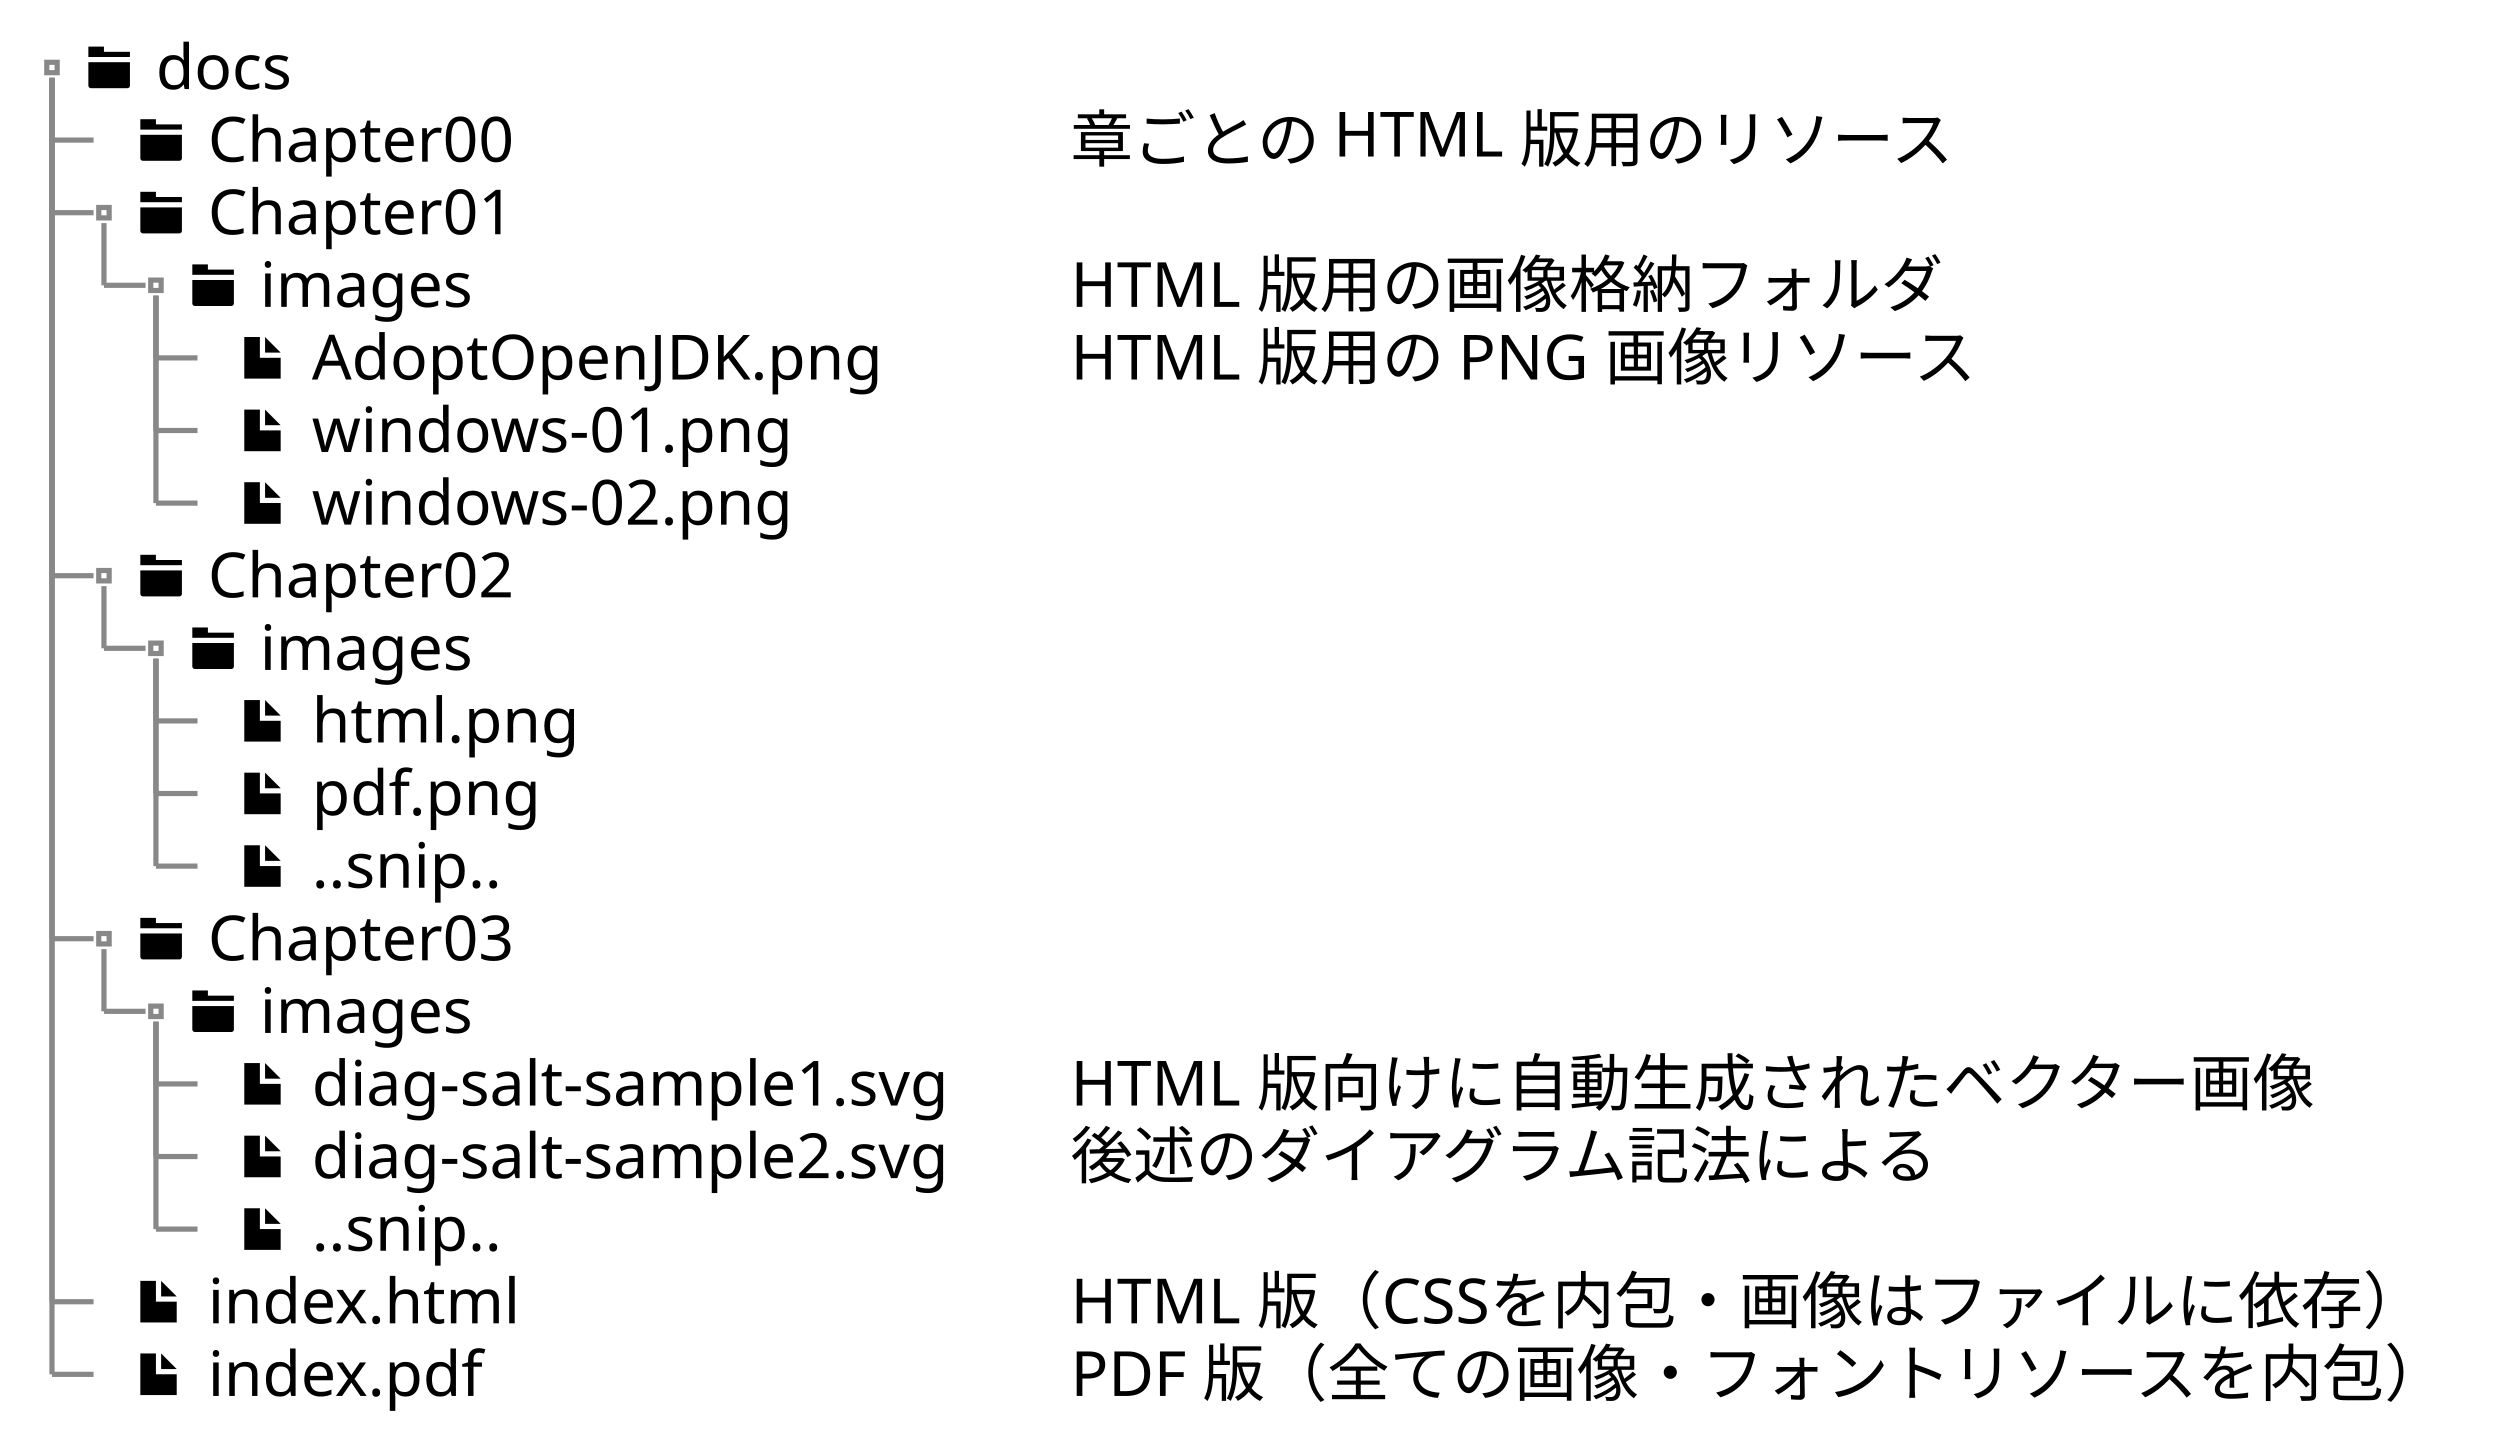
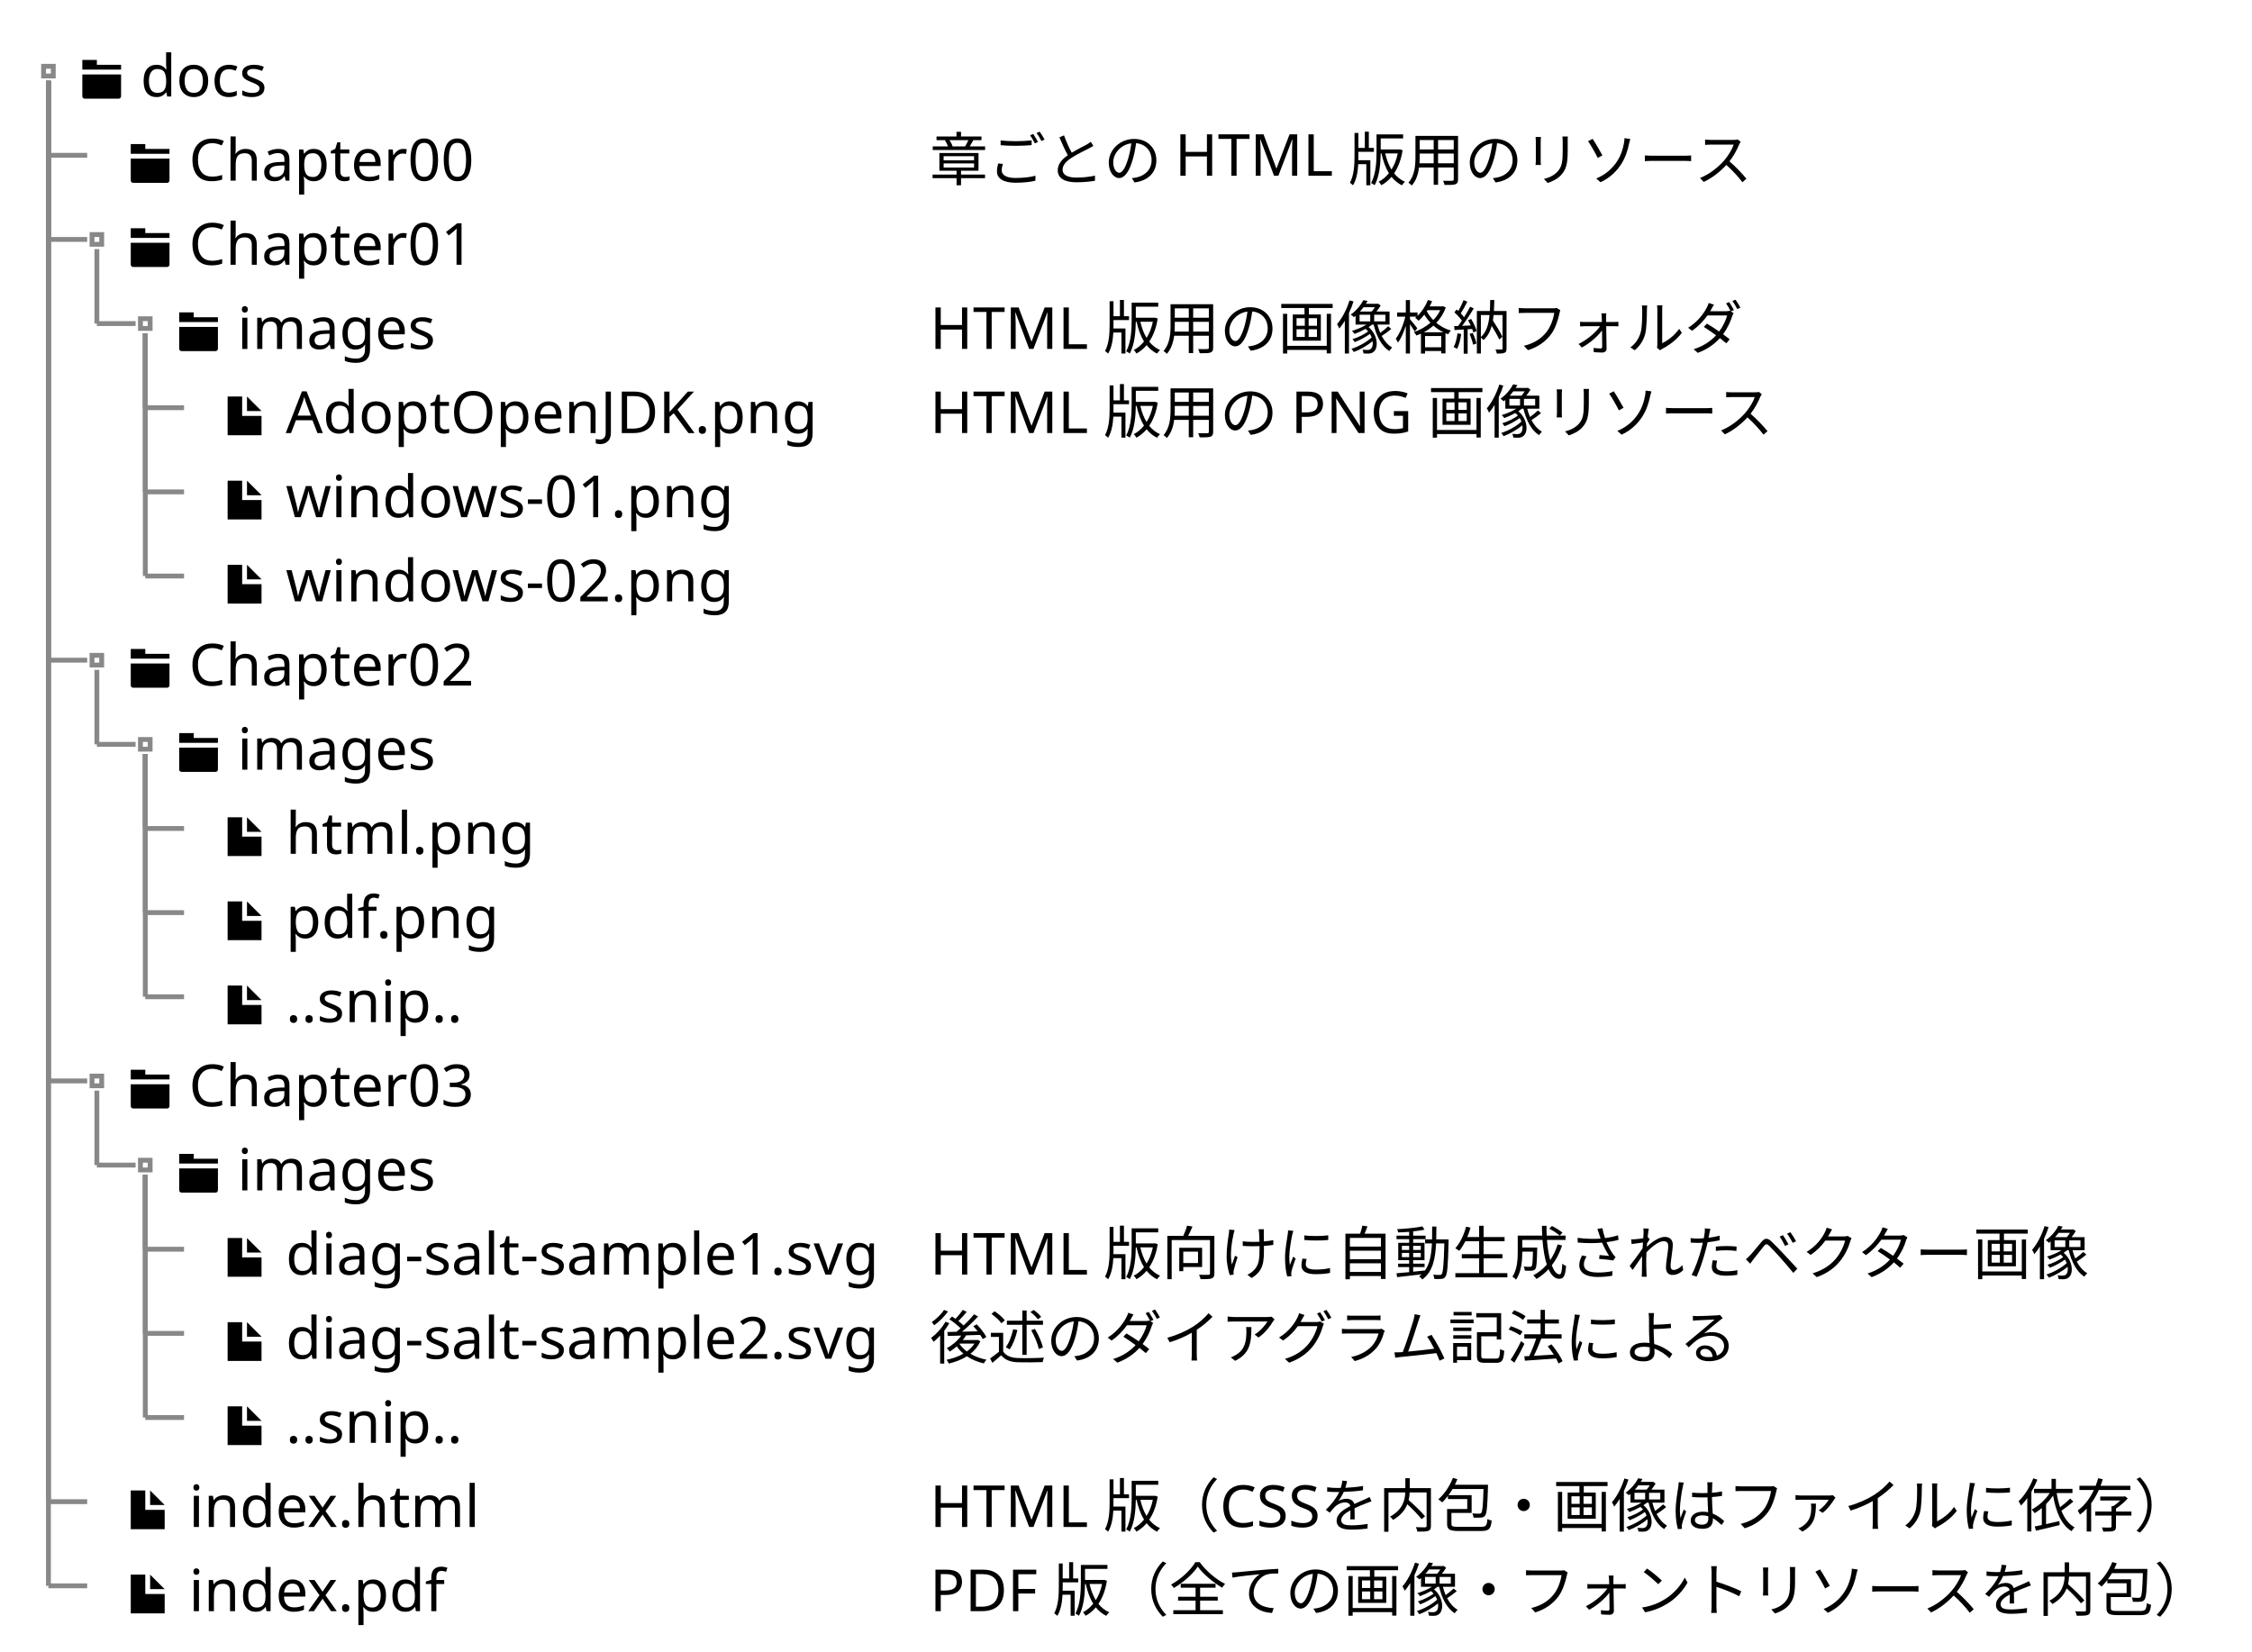
- <svg xmlns="http://www.w3.org/2000/svg" contentStyleType="text/css" height="277px" preserveAspectRatio="none" style="width:481px;height:277px;background:#FFFFFF;" version="1.1" viewBox="0 0 481 277" width="481px" zoomAndPan="magnify">
+ <svg xmlns="http://www.w3.org/2000/svg" contentStyleType="text/css" height="341px" preserveAspectRatio="none" style="width:465px;height:341px;background:#FFFFFF;" version="1.1" viewBox="0 0 465 341" width="465px" zoomAndPan="magnify">
  <defs />
  <g>
-     <path d="M17,8.969 L17,10.969 L25,10.969 L25,9.969 L20,9.969 L20,8.969 L17,8.969 M17,11.969 L17,16.469 C17,16.749 17.22,16.969 17.5,16.969 L24.5,16.969 C24.78,16.969 25,16.749 25,16.469 L25,11.969 L17,11.969 " fill="#000000" style="stroke:;stroke-width:0.0;stroke-dasharray:;" />
-     <text fill="#000000" font-family="sans-serif" font-size="12" lengthAdjust="spacing" textLength="30" x="30" y="17.139">docs</text>
-     <path d="M27,22.938 L27,24.938 L35,24.938 L35,23.938 L30,23.938 L30,22.938 L27,22.938 M27,25.938 L27,30.438 C27,30.718 27.22,30.938 27.5,30.938 L34.5,30.938 C34.78,30.938 35,30.718 35,30.438 L35,25.938 L27,25.938 " fill="#000000" style="stroke:;stroke-width:0.0;stroke-dasharray:;" />
-     <text fill="#000000" font-family="sans-serif" font-size="12" lengthAdjust="spacing" textLength="66" x="40" y="31.107">Chapter00</text>
-     <text fill="#000000" font-family="sans-serif" font-size="12" lengthAdjust="spacing" textLength="172" x="206" y="31.107">章ごとの HTML 版用のリソース</text>
-     <path d="M27,36.906 L27,38.906 L35,38.906 L35,37.906 L30,37.906 L30,36.906 L27,36.906 M27,39.906 L27,44.406 C27,44.686 27.22,44.906 27.5,44.906 L34.5,44.906 C34.78,44.906 35,44.686 35,44.406 L35,39.906 L27,39.906 " fill="#000000" style="stroke:;stroke-width:0.0;stroke-dasharray:;" />
-     <text fill="#000000" font-family="sans-serif" font-size="12" lengthAdjust="spacing" textLength="66" x="40" y="45.076">Chapter01</text>
-     <path d="M37,50.875 L37,52.875 L45,52.875 L45,51.875 L40,51.875 L40,50.875 L37,50.875 M37,53.875 L37,58.375 C37,58.655 37.22,58.875 37.5,58.875 L44.5,58.875 C44.78,58.875 45,58.655 45,58.375 L45,53.875 L37,53.875 " fill="#000000" style="stroke:;stroke-width:0.0;stroke-dasharray:;" />
-     <text fill="#000000" font-family="sans-serif" font-size="12" lengthAdjust="spacing" textLength="45" x="50" y="59.045">images</text>
-     <text fill="#000000" font-family="sans-serif" font-size="12" lengthAdjust="spacing" textLength="168" x="206" y="59.045">HTML 版用の画像格納フォルダ</text>
-     <path d="M47,64.844 L47,72.844 L54,72.844 L54,68.844 L50,68.844 L50,64.844 L47,64.844 M51,64.844 L51,67.844 L54,67.844 L51,64.844 " fill="#000000" style="stroke:;stroke-width:0.0;stroke-dasharray:;" />
-     <text fill="#000000" font-family="sans-serif" font-size="12" lengthAdjust="spacing" textLength="117" x="60" y="73.014">AdoptOpenJDK.png</text>
-     <text fill="#000000" font-family="sans-serif" font-size="12" lengthAdjust="spacing" textLength="178" x="206" y="73.014">HTML 版用の PNG 画像リソース</text>
-     <path d="M47,78.812 L47,86.812 L54,86.812 L54,82.812 L50,82.812 L50,78.812 L47,78.812 M51,78.812 L51,81.812 L54,81.812 L51,78.812 " fill="#000000" style="stroke:;stroke-width:0.0;stroke-dasharray:;" />
-     <text fill="#000000" font-family="sans-serif" font-size="12" lengthAdjust="spacing" textLength="100" x="60" y="86.982">windows-01.png</text>
-     <path d="M47,92.781 L47,100.781 L54,100.781 L54,96.781 L50,96.781 L50,92.781 L47,92.781 M51,92.781 L51,95.781 L54,95.781 L51,92.781 " fill="#000000" style="stroke:;stroke-width:0.0;stroke-dasharray:;" />
-     <text fill="#000000" font-family="sans-serif" font-size="12" lengthAdjust="spacing" textLength="100" x="60" y="100.951">windows-02.png</text>
-     <path d="M27,106.75 L27,108.75 L35,108.75 L35,107.75 L30,107.75 L30,106.75 L27,106.75 M27,109.75 L27,114.25 C27,114.53 27.22,114.75 27.5,114.75 L34.5,114.75 C34.78,114.75 35,114.53 35,114.25 L35,109.75 L27,109.75 " fill="#000000" style="stroke:;stroke-width:0.0;stroke-dasharray:;" />
-     <text fill="#000000" font-family="sans-serif" font-size="12" lengthAdjust="spacing" textLength="66" x="40" y="114.92">Chapter02</text>
-     <path d="M37,120.719 L37,122.719 L45,122.719 L45,121.719 L40,121.719 L40,120.719 L37,120.719 M37,123.719 L37,128.219 C37,128.499 37.22,128.719 37.5,128.719 L44.5,128.719 C44.78,128.719 45,128.499 45,128.219 L45,123.719 L37,123.719 " fill="#000000" style="stroke:;stroke-width:0.0;stroke-dasharray:;" />
-     <text fill="#000000" font-family="sans-serif" font-size="12" lengthAdjust="spacing" textLength="45" x="50" y="128.889">images</text>
-     <path d="M47,134.688 L47,142.688 L54,142.688 L54,138.688 L50,138.688 L50,134.688 L47,134.688 M51,134.688 L51,137.688 L54,137.688 L51,134.688 " fill="#000000" style="stroke:;stroke-width:0.0;stroke-dasharray:;" />
-     <text fill="#000000" font-family="sans-serif" font-size="12" lengthAdjust="spacing" textLength="55" x="60" y="142.857">html.png</text>
-     <path d="M47,148.656 L47,156.656 L54,156.656 L54,152.656 L50,152.656 L50,148.656 L47,148.656 M51,148.656 L51,151.656 L54,151.656 L51,148.656 " fill="#000000" style="stroke:;stroke-width:0.0;stroke-dasharray:;" />
-     <text fill="#000000" font-family="sans-serif" font-size="12" lengthAdjust="spacing" textLength="48" x="60" y="156.826">pdf.png</text>
-     <path d="M47,162.625 L47,170.625 L54,170.625 L54,166.625 L50,166.625 L50,162.625 L47,162.625 M51,162.625 L51,165.625 L54,165.625 L51,162.625 " fill="#000000" style="stroke:;stroke-width:0.0;stroke-dasharray:;" />
-     <text fill="#000000" font-family="sans-serif" font-size="12" lengthAdjust="spacing" textLength="42" x="60" y="170.795">..snip..</text>
-     <path d="M27,176.594 L27,178.594 L35,178.594 L35,177.594 L30,177.594 L30,176.594 L27,176.594 M27,179.594 L27,184.094 C27,184.374 27.22,184.594 27.5,184.594 L34.5,184.594 C34.78,184.594 35,184.374 35,184.094 L35,179.594 L27,179.594 " fill="#000000" style="stroke:;stroke-width:0.0;stroke-dasharray:;" />
-     <text fill="#000000" font-family="sans-serif" font-size="12" lengthAdjust="spacing" textLength="66" x="40" y="184.764">Chapter03</text>
-     <path d="M37,190.562 L37,192.562 L45,192.562 L45,191.562 L40,191.562 L40,190.562 L37,190.562 M37,193.562 L37,198.062 C37,198.343 37.22,198.562 37.5,198.562 L44.5,198.562 C44.78,198.562 45,198.343 45,198.062 L45,193.562 L37,193.562 " fill="#000000" style="stroke:;stroke-width:0.0;stroke-dasharray:;" />
-     <text fill="#000000" font-family="sans-serif" font-size="12" lengthAdjust="spacing" textLength="45" x="50" y="198.732">images</text>
-     <path d="M47,204.531 L47,212.531 L54,212.531 L54,208.531 L50,208.531 L50,204.531 L47,204.531 M51,204.531 L51,207.531 L54,207.531 L51,204.531 " fill="#000000" style="stroke:;stroke-width:0.0;stroke-dasharray:;" />
-     <text fill="#000000" font-family="sans-serif" font-size="12" lengthAdjust="spacing" textLength="136" x="60" y="212.701">diag-salt-sample1.svg</text>
-     <text fill="#000000" font-family="sans-serif" font-size="12" lengthAdjust="spacing" textLength="240" x="206" y="212.701">HTML 版向けに自動生成されたベクター画像</text>
-     <path d="M47,218.5 L47,226.5 L54,226.5 L54,222.5 L50,222.5 L50,218.5 L47,218.5 M51,218.5 L51,221.5 L54,221.5 L51,218.5 " fill="#000000" style="stroke:;stroke-width:0.0;stroke-dasharray:;" />
-     <text fill="#000000" font-family="sans-serif" font-size="12" lengthAdjust="spacing" textLength="136" x="60" y="226.67">diag-salt-sample2.svg</text>
-     <text fill="#000000" font-family="sans-serif" font-size="12" lengthAdjust="spacing" textLength="168" x="206" y="226.67">後述のダイアグラム記法による</text>
-     <path d="M47,232.469 L47,240.469 L54,240.469 L54,236.469 L50,236.469 L50,232.469 L47,232.469 M51,232.469 L51,235.469 L54,235.469 L51,232.469 " fill="#000000" style="stroke:;stroke-width:0.0;stroke-dasharray:;" />
-     <text fill="#000000" font-family="sans-serif" font-size="12" lengthAdjust="spacing" textLength="42" x="60" y="240.639">..snip..</text>
-     <path d="M27,246.438 L27,254.438 L34,254.438 L34,250.438 L30,250.438 L30,246.438 L27,246.438 M31,246.438 L31,249.438 L34,249.438 L31,246.438 " fill="#000000" style="stroke:;stroke-width:0.0;stroke-dasharray:;" />
-     <text fill="#000000" font-family="sans-serif" font-size="12" lengthAdjust="spacing" textLength="64" x="40" y="254.607">index.html</text>
-     <text fill="#000000" font-family="sans-serif" font-size="12" lengthAdjust="spacing" textLength="264" x="206" y="254.607">HTML 版（CSSを内包・画像はファイルに依存）</text>
-     <path d="M27,260.406 L27,268.406 L34,268.406 L34,264.406 L30,264.406 L30,260.406 L27,260.406 M31,260.406 L31,263.406 L34,263.406 L31,260.406 " fill="#000000" style="stroke:;stroke-width:0.0;stroke-dasharray:;" />
-     <text fill="#000000" font-family="sans-serif" font-size="12" lengthAdjust="spacing" textLength="57" x="40" y="268.576">index.pdf</text>
-     <text fill="#000000" font-family="sans-serif" font-size="12" lengthAdjust="spacing" textLength="268" x="206" y="268.576">PDF 版（全ての画像・フォントリソースを内包）</text>
-     <rect fill="none" height="2" style="stroke:#888888;stroke-width:1.0;" width="2" x="9" y="11.984" />
-     <line style="stroke:#888888;stroke-width:1.0;" x1="10" x2="10" y1="14.984" y2="26.953" />
-     <line style="stroke:#888888;stroke-width:1.0;" x1="10" x2="18" y1="26.953" y2="26.953" />
-     <rect fill="none" height="2" style="stroke:#888888;stroke-width:1.0;" width="2" x="19" y="39.922" />
-     <line style="stroke:#888888;stroke-width:1.0;" x1="10" x2="10" y1="14.984" y2="40.922" />
-     <line style="stroke:#888888;stroke-width:1.0;" x1="10" x2="18" y1="40.922" y2="40.922" />
-     <rect fill="none" height="2" style="stroke:#888888;stroke-width:1.0;" width="2" x="29" y="53.891" />
-     <line style="stroke:#888888;stroke-width:1.0;" x1="20" x2="20" y1="42.922" y2="54.891" />
-     <line style="stroke:#888888;stroke-width:1.0;" x1="20" x2="28" y1="54.891" y2="54.891" />
-     <line style="stroke:#888888;stroke-width:1.0;" x1="30" x2="30" y1="56.891" y2="68.859" />
-     <line style="stroke:#888888;stroke-width:1.0;" x1="30" x2="38" y1="68.859" y2="68.859" />
-     <line style="stroke:#888888;stroke-width:1.0;" x1="30" x2="30" y1="56.891" y2="82.828" />
-     <line style="stroke:#888888;stroke-width:1.0;" x1="30" x2="38" y1="82.828" y2="82.828" />
-     <line style="stroke:#888888;stroke-width:1.0;" x1="30" x2="30" y1="56.891" y2="96.797" />
-     <line style="stroke:#888888;stroke-width:1.0;" x1="30" x2="38" y1="96.797" y2="96.797" />
-     <rect fill="none" height="2" style="stroke:#888888;stroke-width:1.0;" width="2" x="19" y="109.766" />
-     <line style="stroke:#888888;stroke-width:1.0;" x1="10" x2="10" y1="14.984" y2="110.766" />
-     <line style="stroke:#888888;stroke-width:1.0;" x1="10" x2="18" y1="110.766" y2="110.766" />
-     <rect fill="none" height="2" style="stroke:#888888;stroke-width:1.0;" width="2" x="29" y="123.734" />
-     <line style="stroke:#888888;stroke-width:1.0;" x1="20" x2="20" y1="112.766" y2="124.734" />
-     <line style="stroke:#888888;stroke-width:1.0;" x1="20" x2="28" y1="124.734" y2="124.734" />
-     <line style="stroke:#888888;stroke-width:1.0;" x1="30" x2="30" y1="126.734" y2="138.703" />
-     <line style="stroke:#888888;stroke-width:1.0;" x1="30" x2="38" y1="138.703" y2="138.703" />
-     <line style="stroke:#888888;stroke-width:1.0;" x1="30" x2="30" y1="126.734" y2="152.672" />
-     <line style="stroke:#888888;stroke-width:1.0;" x1="30" x2="38" y1="152.672" y2="152.672" />
-     <line style="stroke:#888888;stroke-width:1.0;" x1="30" x2="30" y1="126.734" y2="166.641" />
-     <line style="stroke:#888888;stroke-width:1.0;" x1="30" x2="38" y1="166.641" y2="166.641" />
-     <rect fill="none" height="2" style="stroke:#888888;stroke-width:1.0;" width="2" x="19" y="179.609" />
-     <line style="stroke:#888888;stroke-width:1.0;" x1="10" x2="10" y1="14.984" y2="180.609" />
-     <line style="stroke:#888888;stroke-width:1.0;" x1="10" x2="18" y1="180.609" y2="180.609" />
-     <rect fill="none" height="2" style="stroke:#888888;stroke-width:1.0;" width="2" x="29" y="193.578" />
-     <line style="stroke:#888888;stroke-width:1.0;" x1="20" x2="20" y1="182.609" y2="194.578" />
-     <line style="stroke:#888888;stroke-width:1.0;" x1="20" x2="28" y1="194.578" y2="194.578" />
-     <line style="stroke:#888888;stroke-width:1.0;" x1="30" x2="30" y1="196.578" y2="208.547" />
-     <line style="stroke:#888888;stroke-width:1.0;" x1="30" x2="38" y1="208.547" y2="208.547" />
-     <line style="stroke:#888888;stroke-width:1.0;" x1="30" x2="30" y1="196.578" y2="222.516" />
-     <line style="stroke:#888888;stroke-width:1.0;" x1="30" x2="38" y1="222.516" y2="222.516" />
-     <line style="stroke:#888888;stroke-width:1.0;" x1="30" x2="30" y1="196.578" y2="236.484" />
-     <line style="stroke:#888888;stroke-width:1.0;" x1="30" x2="38" y1="236.484" y2="236.484" />
-     <line style="stroke:#888888;stroke-width:1.0;" x1="10" x2="10" y1="14.984" y2="250.453" />
-     <line style="stroke:#888888;stroke-width:1.0;" x1="10" x2="18" y1="250.453" y2="250.453" />
-     <line style="stroke:#888888;stroke-width:1.0;" x1="10" x2="10" y1="14.984" y2="264.422" />
-     <line style="stroke:#888888;stroke-width:1.0;" x1="10" x2="18" y1="264.422" y2="264.422" />
+     <path d="M17,12.376 L17,14.376 L25,14.376 L25,13.376 L20,13.376 L20,12.376 L17,12.376 M17,15.376 L17,19.876 C17,20.156 17.22,20.376 17.5,20.376 L24.5,20.376 C24.78,20.376 25,20.156 25,19.876 L25,15.376 L17,15.376 " fill="#000000" style="stroke:;stroke-width:0.0;stroke-dasharray:;" />
+     <text fill="#000000" font-family="sans-serif" font-size="12" lengthAdjust="spacing" textLength="26" x="29" y="19.92">docs</text>
+     <path d="M27,29.752 L27,31.752 L35,31.752 L35,30.752 L30,30.752 L30,29.752 L27,29.752 M27,32.752 L27,37.252 C27,37.532 27.22,37.752 27.5,37.752 L34.5,37.752 C34.78,37.752 35,37.532 35,37.252 L35,32.752 L27,32.752 " fill="#000000" style="stroke:;stroke-width:0.0;stroke-dasharray:;" />
+     <text fill="#000000" font-family="sans-serif" font-size="12" lengthAdjust="spacing" textLength="60" x="39" y="37.296">Chapter00</text>
+     <text fill="#000000" font-family="sans-serif" font-size="12" lengthAdjust="spacing" textLength="171" x="192" y="37.296">章ごとの HTML 版用のリソース</text>
+     <path d="M27,47.128 L27,49.128 L35,49.128 L35,48.128 L30,48.128 L30,47.128 L27,47.128 M27,50.128 L27,54.628 C27,54.908 27.22,55.128 27.5,55.128 L34.5,55.128 C34.78,55.128 35,54.908 35,54.628 L35,50.128 L27,50.128 " fill="#000000" style="stroke:;stroke-width:0.0;stroke-dasharray:;" />
+     <text fill="#000000" font-family="sans-serif" font-size="12" lengthAdjust="spacing" textLength="60" x="39" y="54.672">Chapter01</text>
+     <path d="M37,64.504 L37,66.504 L45,66.504 L45,65.504 L40,65.504 L40,64.504 L37,64.504 M37,67.504 L37,72.004 C37,72.284 37.22,72.504 37.5,72.504 L44.5,72.504 C44.78,72.504 45,72.284 45,72.004 L45,67.504 L37,67.504 " fill="#000000" style="stroke:;stroke-width:0.0;stroke-dasharray:;" />
+     <text fill="#000000" font-family="sans-serif" font-size="12" lengthAdjust="spacing" textLength="41" x="49" y="72.049">images</text>
+     <text fill="#000000" font-family="sans-serif" font-size="12" lengthAdjust="spacing" textLength="168" x="192" y="72.049">HTML 版用の画像格納フォルダ</text>
+     <path d="M47,81.881 L47,89.881 L54,89.881 L54,85.881 L50,85.881 L50,81.881 L47,81.881 M51,81.881 L51,84.881 L54,84.881 L51,81.881 " fill="#000000" style="stroke:;stroke-width:0.0;stroke-dasharray:;" />
+     <text fill="#000000" font-family="sans-serif" font-size="12" lengthAdjust="spacing" textLength="109" x="59" y="89.425">AdoptOpenJDK.png</text>
+     <text fill="#000000" font-family="sans-serif" font-size="12" lengthAdjust="spacing" textLength="175" x="192" y="89.425">HTML 版用の PNG 画像リソース</text>
+     <path d="M47,99.257 L47,107.257 L54,107.257 L54,103.257 L50,103.257 L50,99.257 L47,99.257 M51,99.257 L51,102.257 L54,102.257 L51,99.257 " fill="#000000" style="stroke:;stroke-width:0.0;stroke-dasharray:;" />
+     <text fill="#000000" font-family="sans-serif" font-size="12" lengthAdjust="spacing" textLength="92" x="59" y="106.801">windows-01.png</text>
+     <path d="M47,116.633 L47,124.633 L54,124.633 L54,120.633 L50,120.633 L50,116.633 L47,116.633 M51,116.633 L51,119.633 L54,119.633 L51,116.633 " fill="#000000" style="stroke:;stroke-width:0.0;stroke-dasharray:;" />
+     <text fill="#000000" font-family="sans-serif" font-size="12" lengthAdjust="spacing" textLength="92" x="59" y="124.177">windows-02.png</text>
+     <path d="M27,134.009 L27,136.009 L35,136.009 L35,135.009 L30,135.009 L30,134.009 L27,134.009 M27,137.009 L27,141.509 C27,141.789 27.22,142.009 27.5,142.009 L34.5,142.009 C34.78,142.009 35,141.789 35,141.509 L35,137.009 L27,137.009 " fill="#000000" style="stroke:;stroke-width:0.0;stroke-dasharray:;" />
+     <text fill="#000000" font-family="sans-serif" font-size="12" lengthAdjust="spacing" textLength="60" x="39" y="141.553">Chapter02</text>
+     <path d="M37,151.385 L37,153.385 L45,153.385 L45,152.385 L40,152.385 L40,151.385 L37,151.385 M37,154.385 L37,158.885 C37,159.165 37.22,159.385 37.5,159.385 L44.5,159.385 C44.78,159.385 45,159.165 45,158.885 L45,154.385 L37,154.385 " fill="#000000" style="stroke:;stroke-width:0.0;stroke-dasharray:;" />
+     <text fill="#000000" font-family="sans-serif" font-size="12" lengthAdjust="spacing" textLength="41" x="49" y="158.929">images</text>
+     <path d="M47,168.761 L47,176.761 L54,176.761 L54,172.761 L50,172.761 L50,168.761 L47,168.761 M51,168.761 L51,171.761 L54,171.761 L51,168.761 " fill="#000000" style="stroke:;stroke-width:0.0;stroke-dasharray:;" />
+     <text fill="#000000" font-family="sans-serif" font-size="12" lengthAdjust="spacing" textLength="50" x="59" y="176.305">html.png</text>
+     <path d="M47,186.137 L47,194.137 L54,194.137 L54,190.137 L50,190.137 L50,186.137 L47,186.137 M51,186.137 L51,189.137 L54,189.137 L51,186.137 " fill="#000000" style="stroke:;stroke-width:0.0;stroke-dasharray:;" />
+     <text fill="#000000" font-family="sans-serif" font-size="12" lengthAdjust="spacing" textLength="42" x="59" y="193.681">pdf.png</text>
+     <path d="M47,203.513 L47,211.513 L54,211.513 L54,207.513 L50,207.513 L50,203.513 L47,203.513 M51,203.513 L51,206.513 L54,206.513 L51,203.513 " fill="#000000" style="stroke:;stroke-width:0.0;stroke-dasharray:;" />
+     <text fill="#000000" font-family="sans-serif" font-size="12" lengthAdjust="spacing" textLength="35" x="59" y="211.057">..snip..</text>
+     <path d="M27,220.89 L27,222.89 L35,222.89 L35,221.89 L30,221.89 L30,220.89 L27,220.89 M27,223.89 L27,228.39 C27,228.67 27.22,228.89 27.5,228.89 L34.5,228.89 C34.78,228.89 35,228.67 35,228.39 L35,223.89 L27,223.89 " fill="#000000" style="stroke:;stroke-width:0.0;stroke-dasharray:;" />
+     <text fill="#000000" font-family="sans-serif" font-size="12" lengthAdjust="spacing" textLength="60" x="39" y="228.434">Chapter03</text>
+     <path d="M37,238.266 L37,240.266 L45,240.266 L45,239.266 L40,239.266 L40,238.266 L37,238.266 M37,241.266 L37,245.766 C37,246.046 37.22,246.266 37.5,246.266 L44.5,246.266 C44.78,246.266 45,246.046 45,245.766 L45,241.266 L37,241.266 " fill="#000000" style="stroke:;stroke-width:0.0;stroke-dasharray:;" />
+     <text fill="#000000" font-family="sans-serif" font-size="12" lengthAdjust="spacing" textLength="41" x="49" y="245.81">images</text>
+     <path d="M47,255.642 L47,263.642 L54,263.642 L54,259.642 L50,259.642 L50,255.642 L47,255.642 M51,255.642 L51,258.642 L54,258.642 L51,255.642 " fill="#000000" style="stroke:;stroke-width:0.0;stroke-dasharray:;" />
+     <text fill="#000000" font-family="sans-serif" font-size="12" lengthAdjust="spacing" textLength="123" x="59" y="263.186">diag-salt-sample1.svg</text>
+     <text fill="#000000" font-family="sans-serif" font-size="12" lengthAdjust="spacing" textLength="240" x="192" y="263.186">HTML 版向けに自動生成されたベクター画像</text>
+     <path d="M47,273.018 L47,281.018 L54,281.018 L54,277.018 L50,277.018 L50,273.018 L47,273.018 M51,273.018 L51,276.018 L54,276.018 L51,273.018 " fill="#000000" style="stroke:;stroke-width:0.0;stroke-dasharray:;" />
+     <text fill="#000000" font-family="sans-serif" font-size="12" lengthAdjust="spacing" textLength="123" x="59" y="280.562">diag-salt-sample2.svg</text>
+     <text fill="#000000" font-family="sans-serif" font-size="12" lengthAdjust="spacing" textLength="168" x="192" y="280.562">後述のダイアグラム記法による</text>
+     <path d="M47,290.394 L47,298.394 L54,298.394 L54,294.394 L50,294.394 L50,290.394 L47,290.394 M51,290.394 L51,293.394 L54,293.394 L51,290.394 " fill="#000000" style="stroke:;stroke-width:0.0;stroke-dasharray:;" />
+     <text fill="#000000" font-family="sans-serif" font-size="12" lengthAdjust="spacing" textLength="35" x="59" y="297.938">..snip..</text>
+     <path d="M27,307.77 L27,315.77 L34,315.77 L34,311.77 L30,311.77 L30,307.77 L27,307.77 M31,307.77 L31,310.77 L34,310.77 L31,307.77 " fill="#000000" style="stroke:;stroke-width:0.0;stroke-dasharray:;" />
+     <text fill="#000000" font-family="sans-serif" font-size="12" lengthAdjust="spacing" textLength="59" x="39" y="315.314">index.html</text>
+     <text fill="#000000" font-family="sans-serif" font-size="12" lengthAdjust="spacing" textLength="262" x="192" y="315.314">HTML 版（CSSを内包・画像はファイルに依存）</text>
+     <path d="M27,325.146 L27,333.146 L34,333.146 L34,329.146 L30,329.146 L30,325.146 L27,325.146 M31,325.146 L31,328.146 L34,328.146 L31,325.146 " fill="#000000" style="stroke:;stroke-width:0.0;stroke-dasharray:;" />
+     <text fill="#000000" font-family="sans-serif" font-size="12" lengthAdjust="spacing" textLength="51" x="39" y="332.69">index.pdf</text>
+     <text fill="#000000" font-family="sans-serif" font-size="12" lengthAdjust="spacing" textLength="266" x="192" y="332.69">PDF 版（全ての画像・フォントリソースを内包）</text>
+     <rect fill="none" height="2" style="stroke:#888888;stroke-width:1.0;" width="2" x="9" y="13.688" />
+     <line style="stroke:#888888;stroke-width:1.0;" x1="10" x2="10" y1="16.688" y2="32.064" />
+     <line style="stroke:#888888;stroke-width:1.0;" x1="10" x2="18" y1="32.064" y2="32.064" />
+     <rect fill="none" height="2" style="stroke:#888888;stroke-width:1.0;" width="2" x="19" y="48.44" />
+     <line style="stroke:#888888;stroke-width:1.0;" x1="10" x2="10" y1="16.688" y2="49.44" />
+     <line style="stroke:#888888;stroke-width:1.0;" x1="10" x2="18" y1="49.44" y2="49.44" />
+     <rect fill="none" height="2" style="stroke:#888888;stroke-width:1.0;" width="2" x="29" y="65.816" />
+     <line style="stroke:#888888;stroke-width:1.0;" x1="20" x2="20" y1="51.44" y2="66.816" />
+     <line style="stroke:#888888;stroke-width:1.0;" x1="20" x2="28" y1="66.816" y2="66.816" />
+     <line style="stroke:#888888;stroke-width:1.0;" x1="30" x2="30" y1="68.816" y2="84.192" />
+     <line style="stroke:#888888;stroke-width:1.0;" x1="30" x2="38" y1="84.192" y2="84.192" />
+     <line style="stroke:#888888;stroke-width:1.0;" x1="30" x2="30" y1="68.816" y2="101.569" />
+     <line style="stroke:#888888;stroke-width:1.0;" x1="30" x2="38" y1="101.569" y2="101.569" />
+     <line style="stroke:#888888;stroke-width:1.0;" x1="30" x2="30" y1="68.816" y2="118.945" />
+     <line style="stroke:#888888;stroke-width:1.0;" x1="30" x2="38" y1="118.945" y2="118.945" />
+     <rect fill="none" height="2" style="stroke:#888888;stroke-width:1.0;" width="2" x="19" y="135.321" />
+     <line style="stroke:#888888;stroke-width:1.0;" x1="10" x2="10" y1="16.688" y2="136.321" />
+     <line style="stroke:#888888;stroke-width:1.0;" x1="10" x2="18" y1="136.321" y2="136.321" />
+     <rect fill="none" height="2" style="stroke:#888888;stroke-width:1.0;" width="2" x="29" y="152.697" />
+     <line style="stroke:#888888;stroke-width:1.0;" x1="20" x2="20" y1="138.321" y2="153.697" />
+     <line style="stroke:#888888;stroke-width:1.0;" x1="20" x2="28" y1="153.697" y2="153.697" />
+     <line style="stroke:#888888;stroke-width:1.0;" x1="30" x2="30" y1="155.697" y2="171.073" />
+     <line style="stroke:#888888;stroke-width:1.0;" x1="30" x2="38" y1="171.073" y2="171.073" />
+     <line style="stroke:#888888;stroke-width:1.0;" x1="30" x2="30" y1="155.697" y2="188.449" />
+     <line style="stroke:#888888;stroke-width:1.0;" x1="30" x2="38" y1="188.449" y2="188.449" />
+     <line style="stroke:#888888;stroke-width:1.0;" x1="30" x2="30" y1="155.697" y2="205.825" />
+     <line style="stroke:#888888;stroke-width:1.0;" x1="30" x2="38" y1="205.825" y2="205.825" />
+     <rect fill="none" height="2" style="stroke:#888888;stroke-width:1.0;" width="2" x="19" y="222.202" />
+     <line style="stroke:#888888;stroke-width:1.0;" x1="10" x2="10" y1="16.688" y2="223.202" />
+     <line style="stroke:#888888;stroke-width:1.0;" x1="10" x2="18" y1="223.202" y2="223.202" />
+     <rect fill="none" height="2" style="stroke:#888888;stroke-width:1.0;" width="2" x="29" y="239.578" />
+     <line style="stroke:#888888;stroke-width:1.0;" x1="20" x2="20" y1="225.202" y2="240.578" />
+     <line style="stroke:#888888;stroke-width:1.0;" x1="20" x2="28" y1="240.578" y2="240.578" />
+     <line style="stroke:#888888;stroke-width:1.0;" x1="30" x2="30" y1="242.578" y2="257.954" />
+     <line style="stroke:#888888;stroke-width:1.0;" x1="30" x2="38" y1="257.954" y2="257.954" />
+     <line style="stroke:#888888;stroke-width:1.0;" x1="30" x2="30" y1="242.578" y2="275.33" />
+     <line style="stroke:#888888;stroke-width:1.0;" x1="30" x2="38" y1="275.33" y2="275.33" />
+     <line style="stroke:#888888;stroke-width:1.0;" x1="30" x2="30" y1="242.578" y2="292.706" />
+     <line style="stroke:#888888;stroke-width:1.0;" x1="30" x2="38" y1="292.706" y2="292.706" />
+     <line style="stroke:#888888;stroke-width:1.0;" x1="10" x2="10" y1="16.688" y2="310.082" />
+     <line style="stroke:#888888;stroke-width:1.0;" x1="10" x2="18" y1="310.082" y2="310.082" />
+     <line style="stroke:#888888;stroke-width:1.0;" x1="10" x2="10" y1="16.688" y2="327.458" />
+     <line style="stroke:#888888;stroke-width:1.0;" x1="10" x2="18" y1="327.458" y2="327.458" />
  </g>
</svg>
